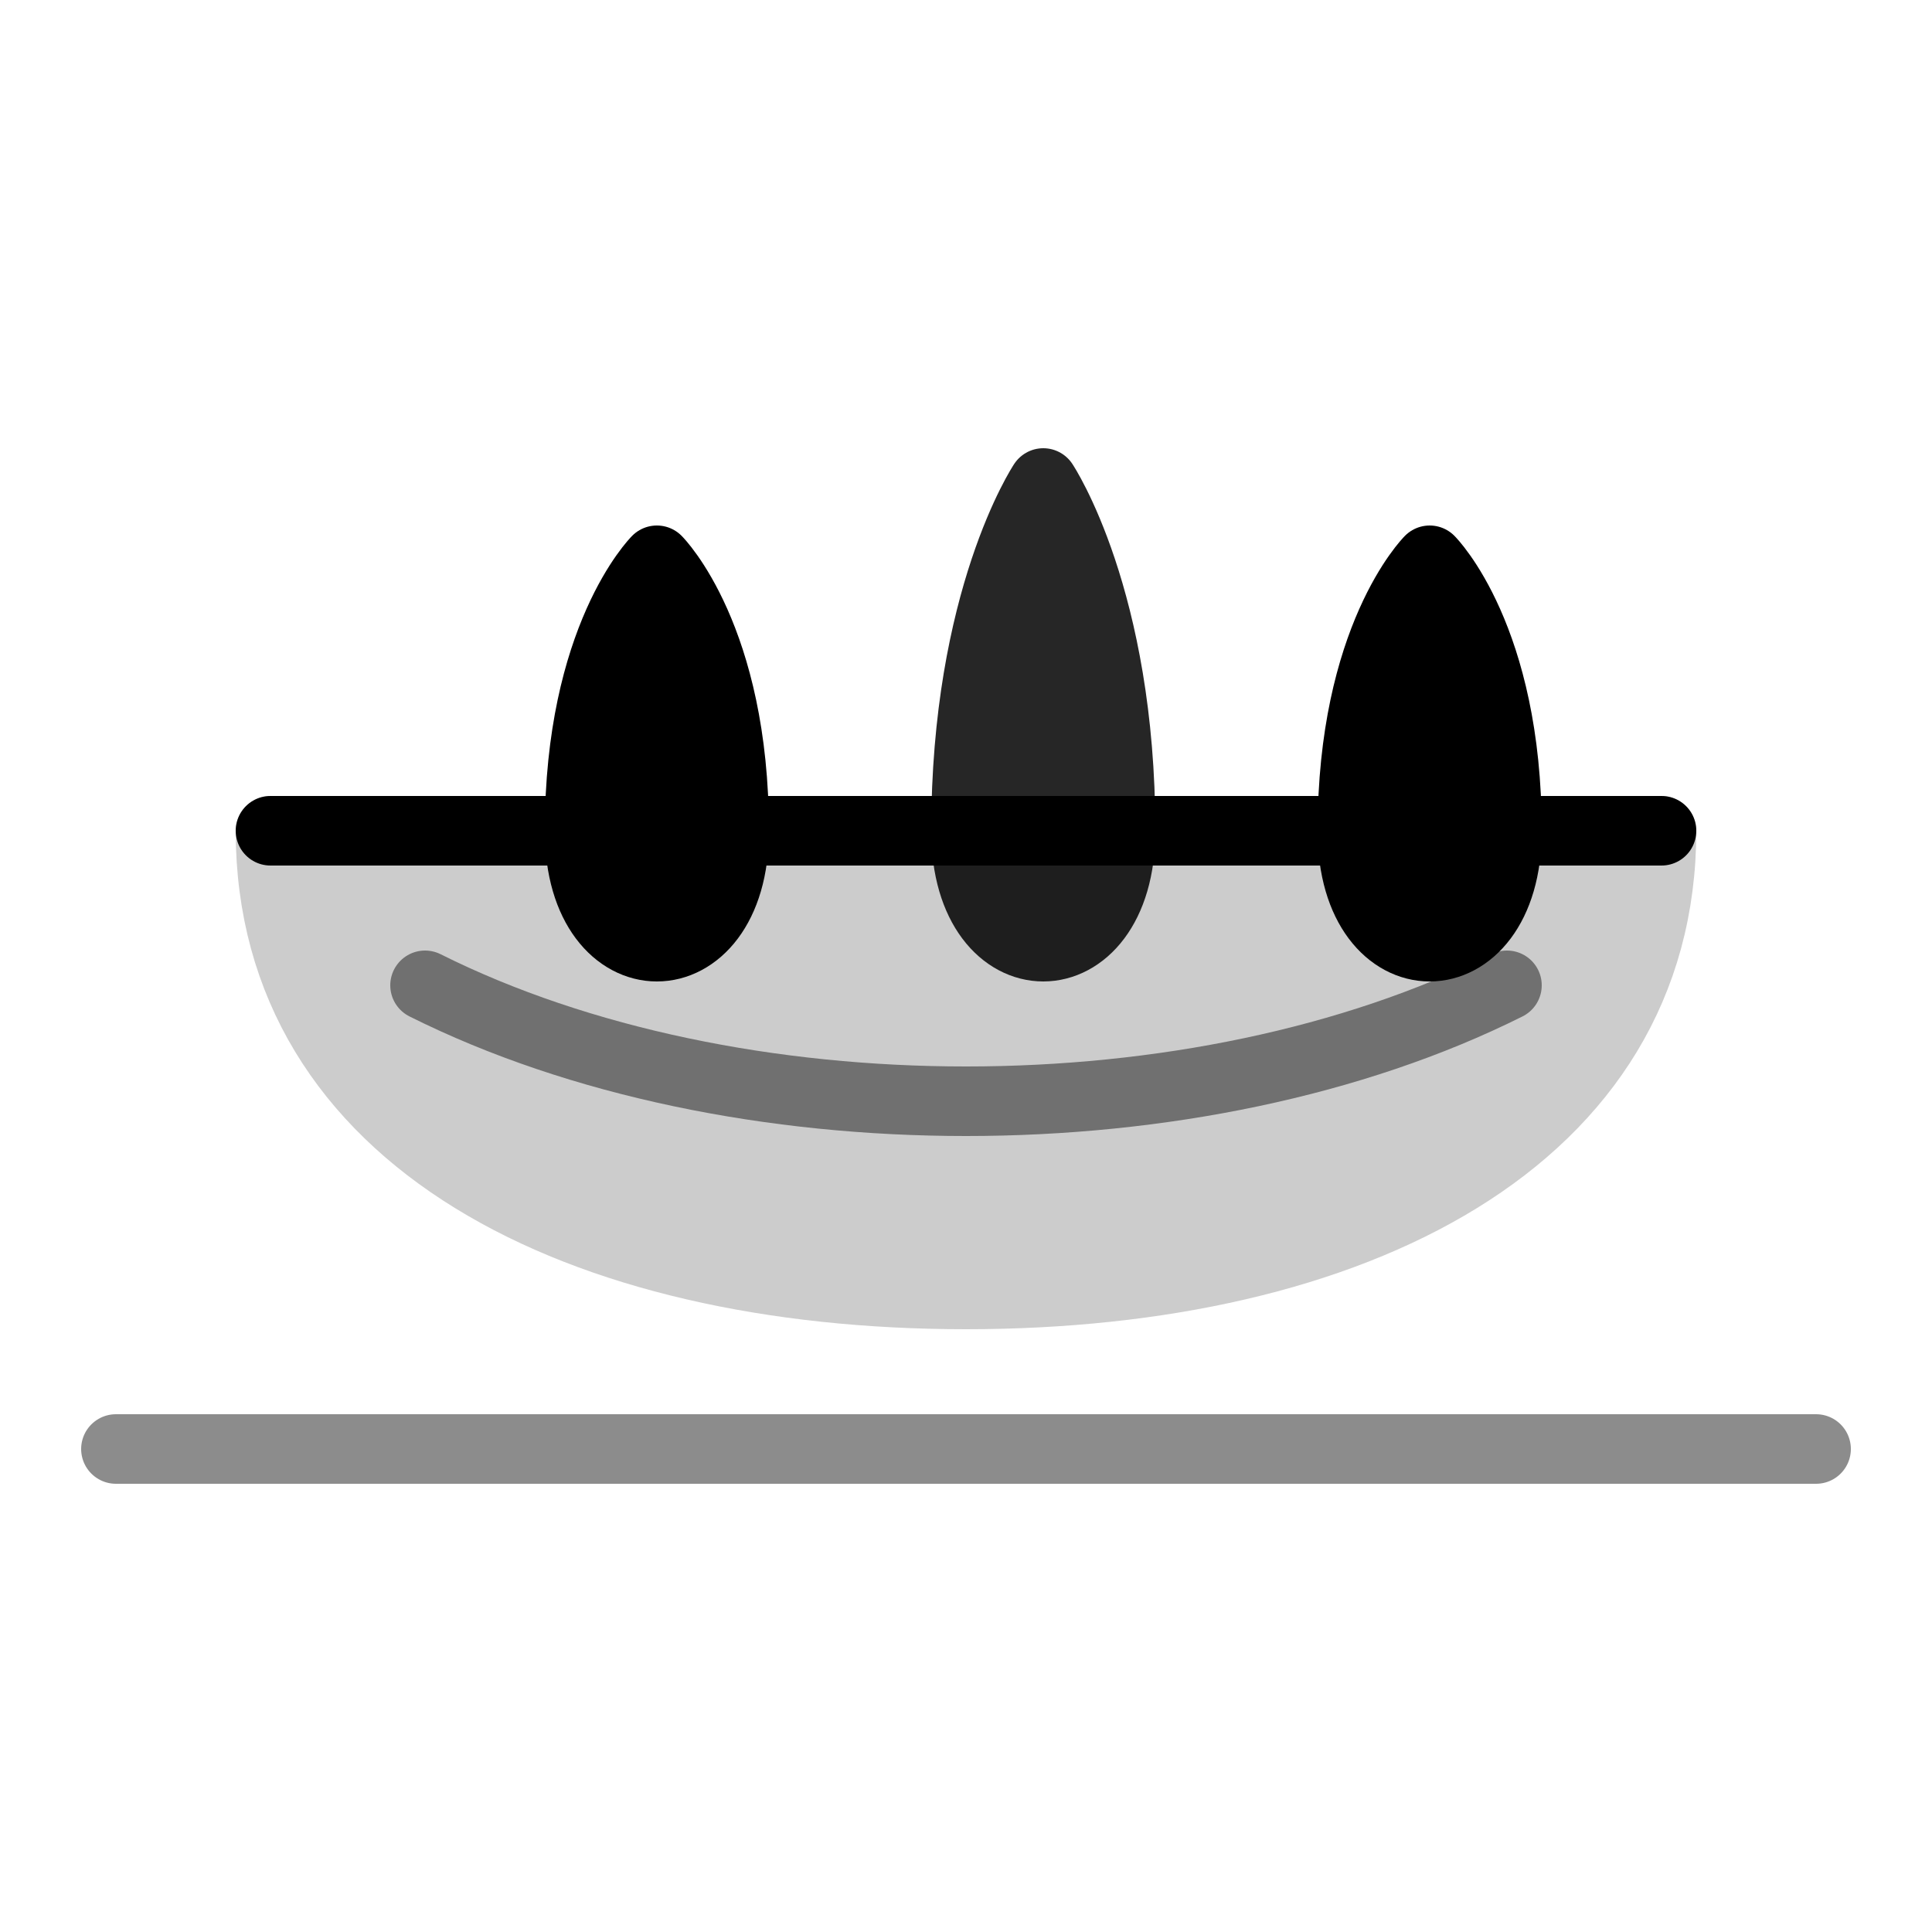
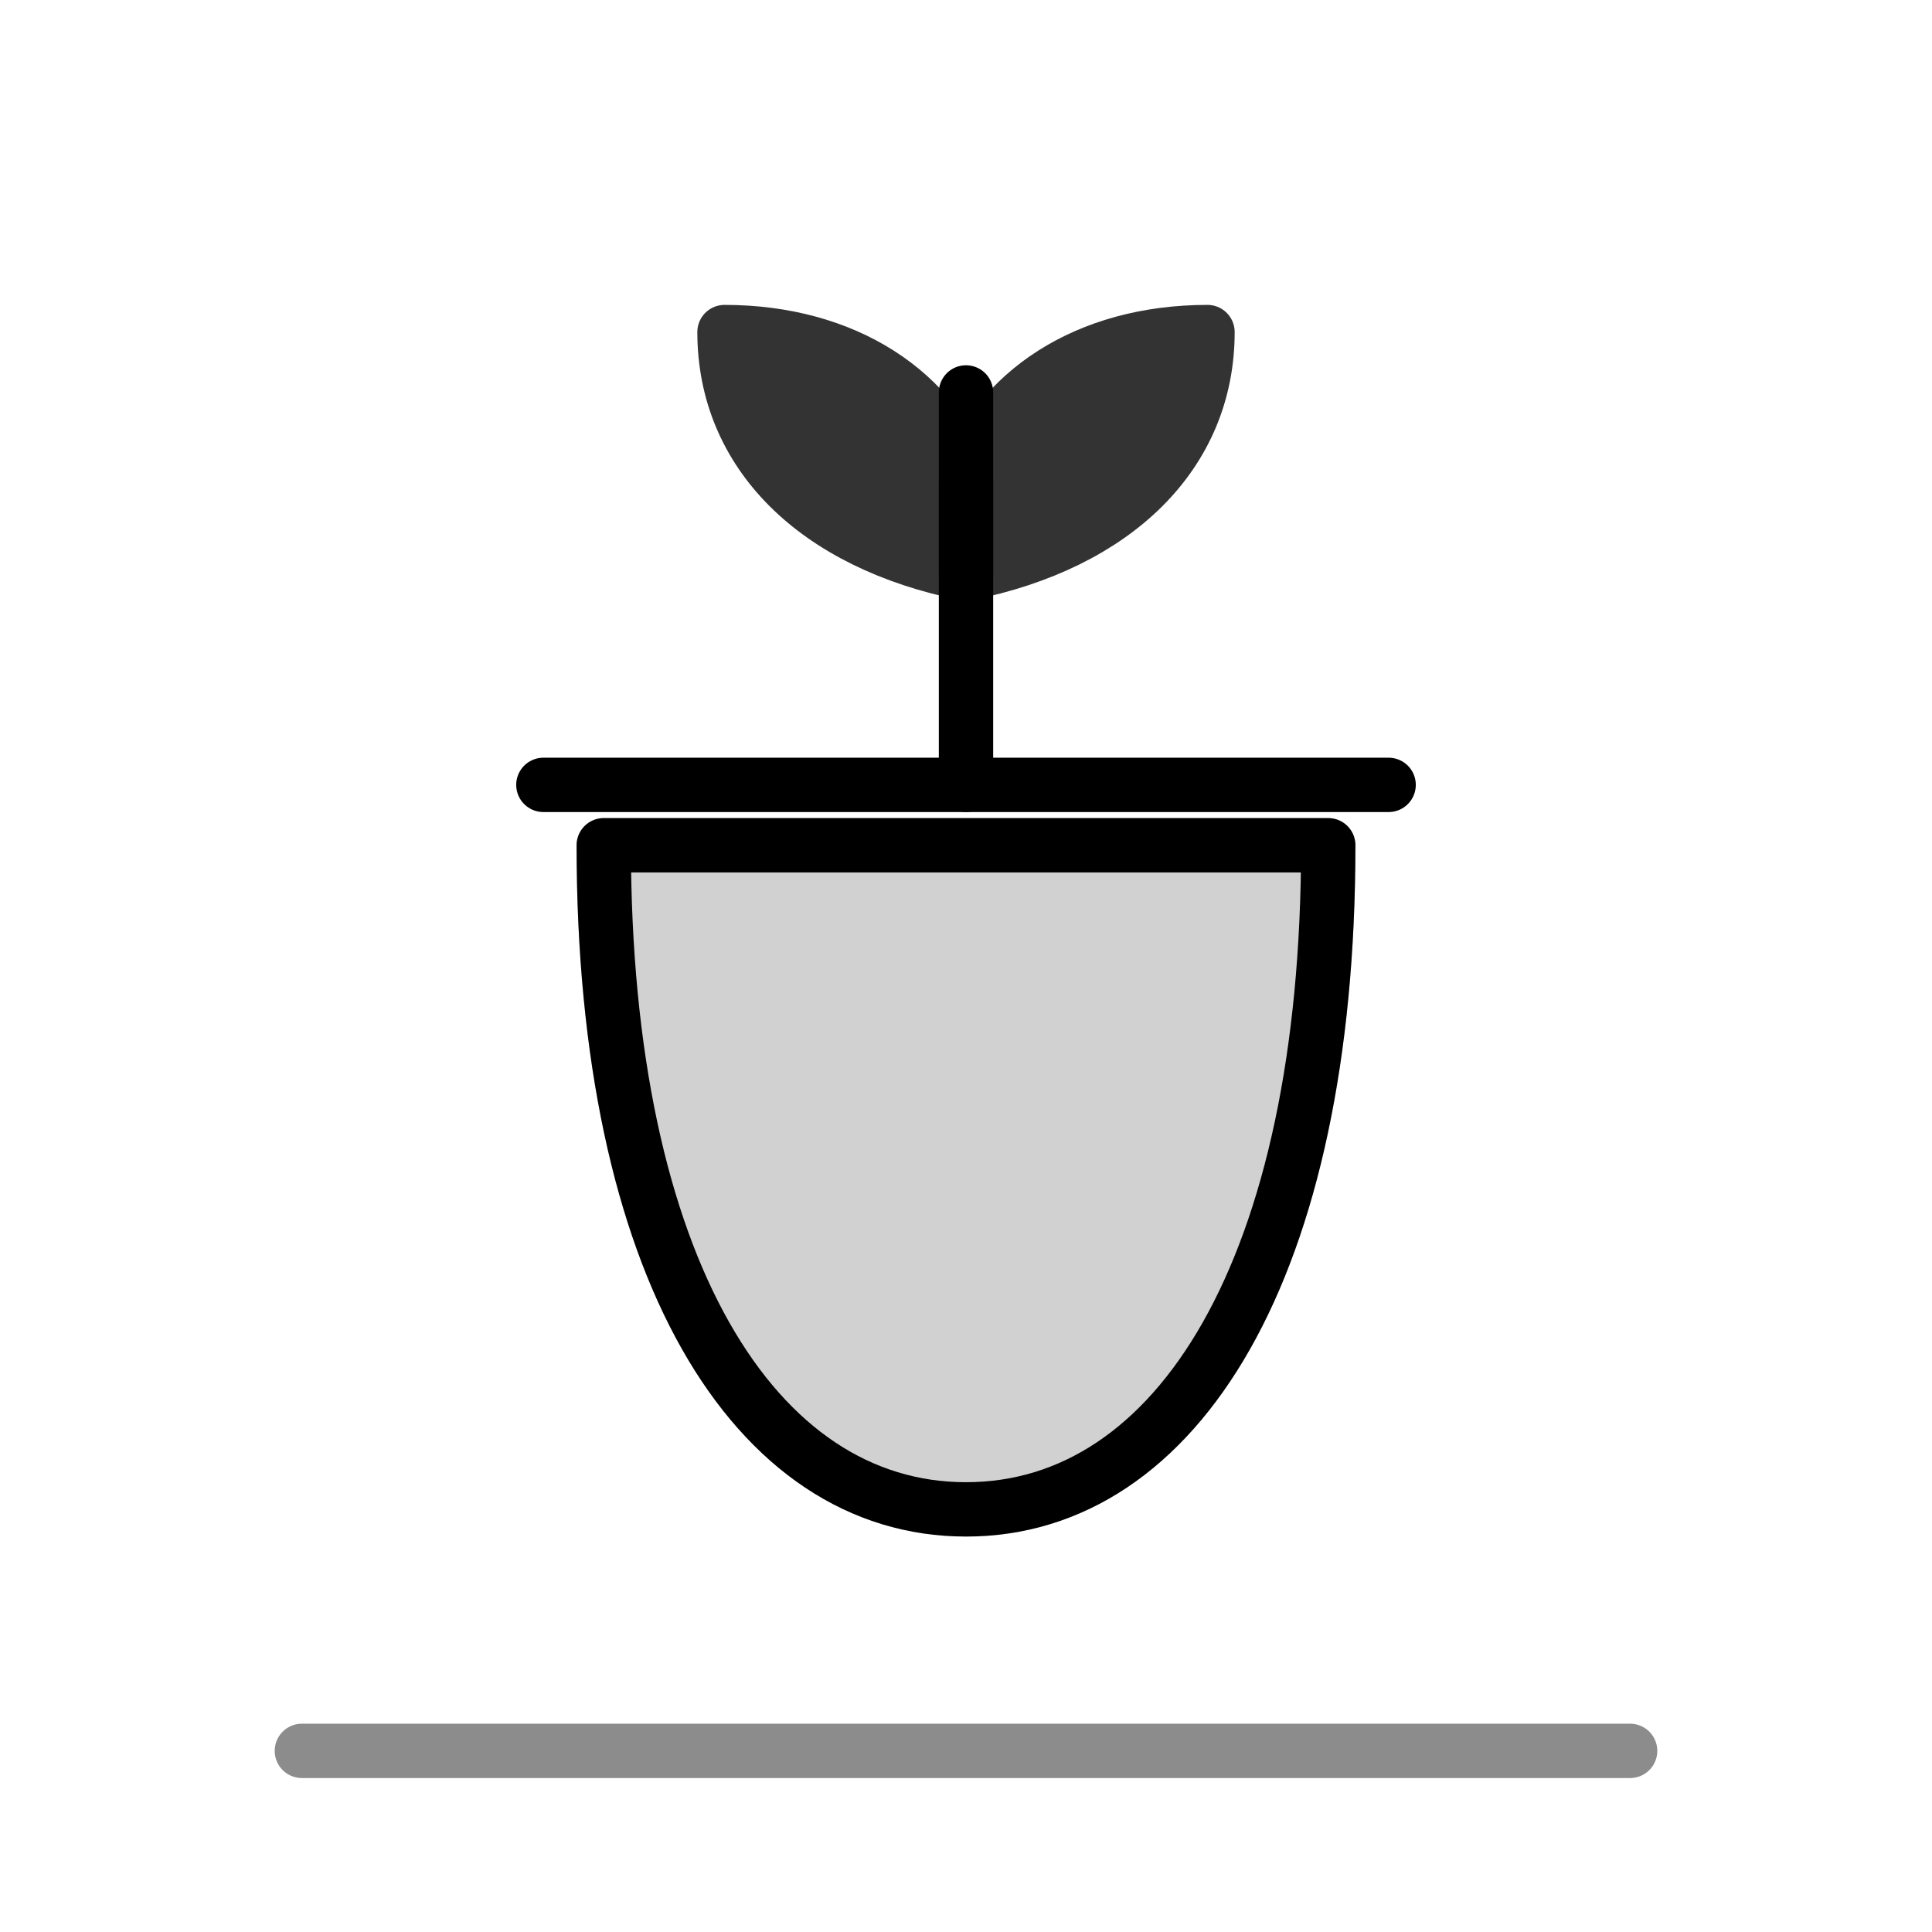
- <svg xmlns="http://www.w3.org/2000/svg" viewBox="7.00 20.50 50.00 50.00" aria-hidden="true" focusable="false" fill="none" stroke="currentColor" stroke-width="1.8" stroke-linecap="round" stroke-linejoin="round">
-   <path d="M14 42h36c0 8-8 12-18 12s-18-4-18-12z" fill="currentColor" opacity=".2" />
-   <path d="M14 42h36" />
-   <path d="M18 46c8 4 20 4 28 0" opacity=".45" />
-   <path d="M22 42c0-5 2-7 2-7s2 2 2 7c0 2-1 3-2 3s-2-1-2-3z" fill="currentColor" />
-   <path d="M42 42c0-5 2-7 2-7s2 2 2 7c0 2-1 3-2 3s-2-1-2-3z" fill="currentColor" />
-   <path d="M32 42c0-6 2-9 2-9s2 3 2 9c0 2-1 3-2 3s-2-1-2-3z" fill="currentColor" opacity=".85" />
+ <svg xmlns="http://www.w3.org/2000/svg" viewBox="0 0 64 64" aria-hidden="true" focusable="false" fill="none" stroke="currentColor" stroke-width="1.8" stroke-linecap="round" stroke-linejoin="round">
+   <path d="M20 28h24c0 14-5 22-12 22s-12-8-12-22z" fill="currentColor" opacity=".18" />
+   <path d="M20 28h24c0 14-5 22-12 22s-12-8-12-22z" />
+   <path d="M18 26h28" />
+   <path d="M32 26V13" />
+   <path d="M32 19c-5-1-8-4-8-8 4 0 7 2 8 5z" fill="currentColor" opacity=".8" />
+   <path d="M32 19c5-1 8-4 8-8-4 0-7 2-8 5z" fill="currentColor" opacity=".8" />
  <path d="M10 58h44" opacity=".45" />
</svg>
